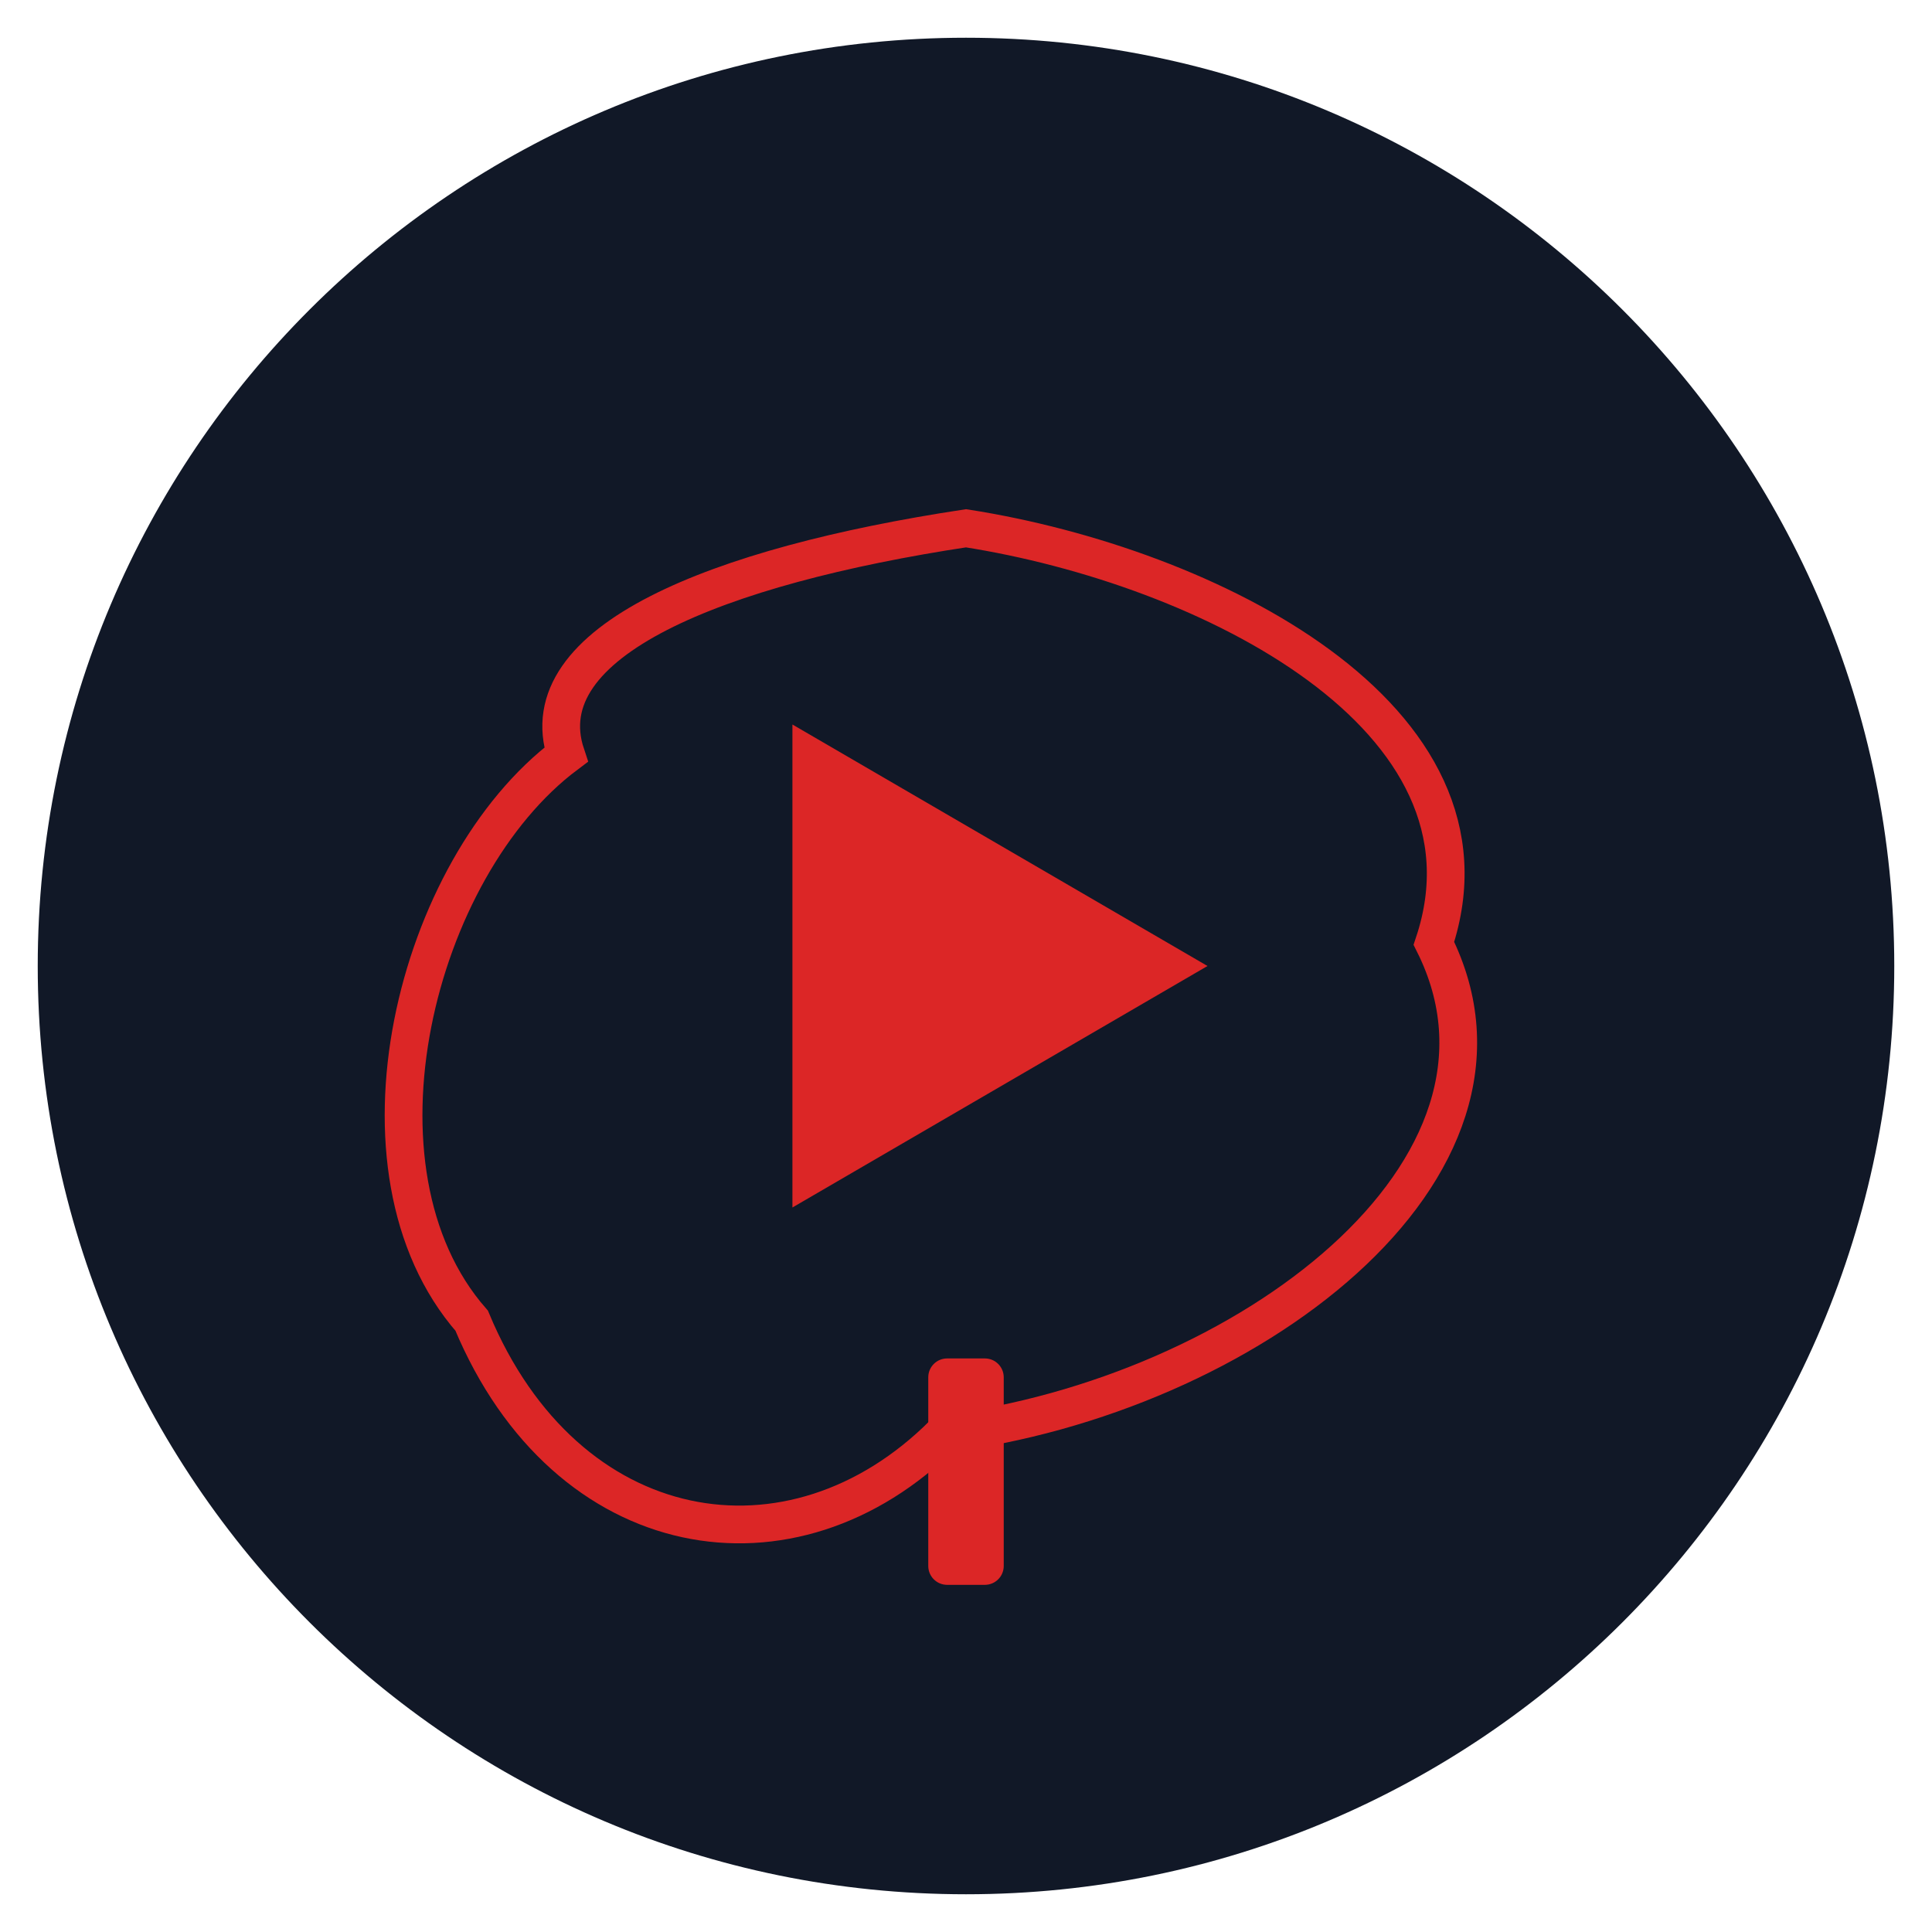
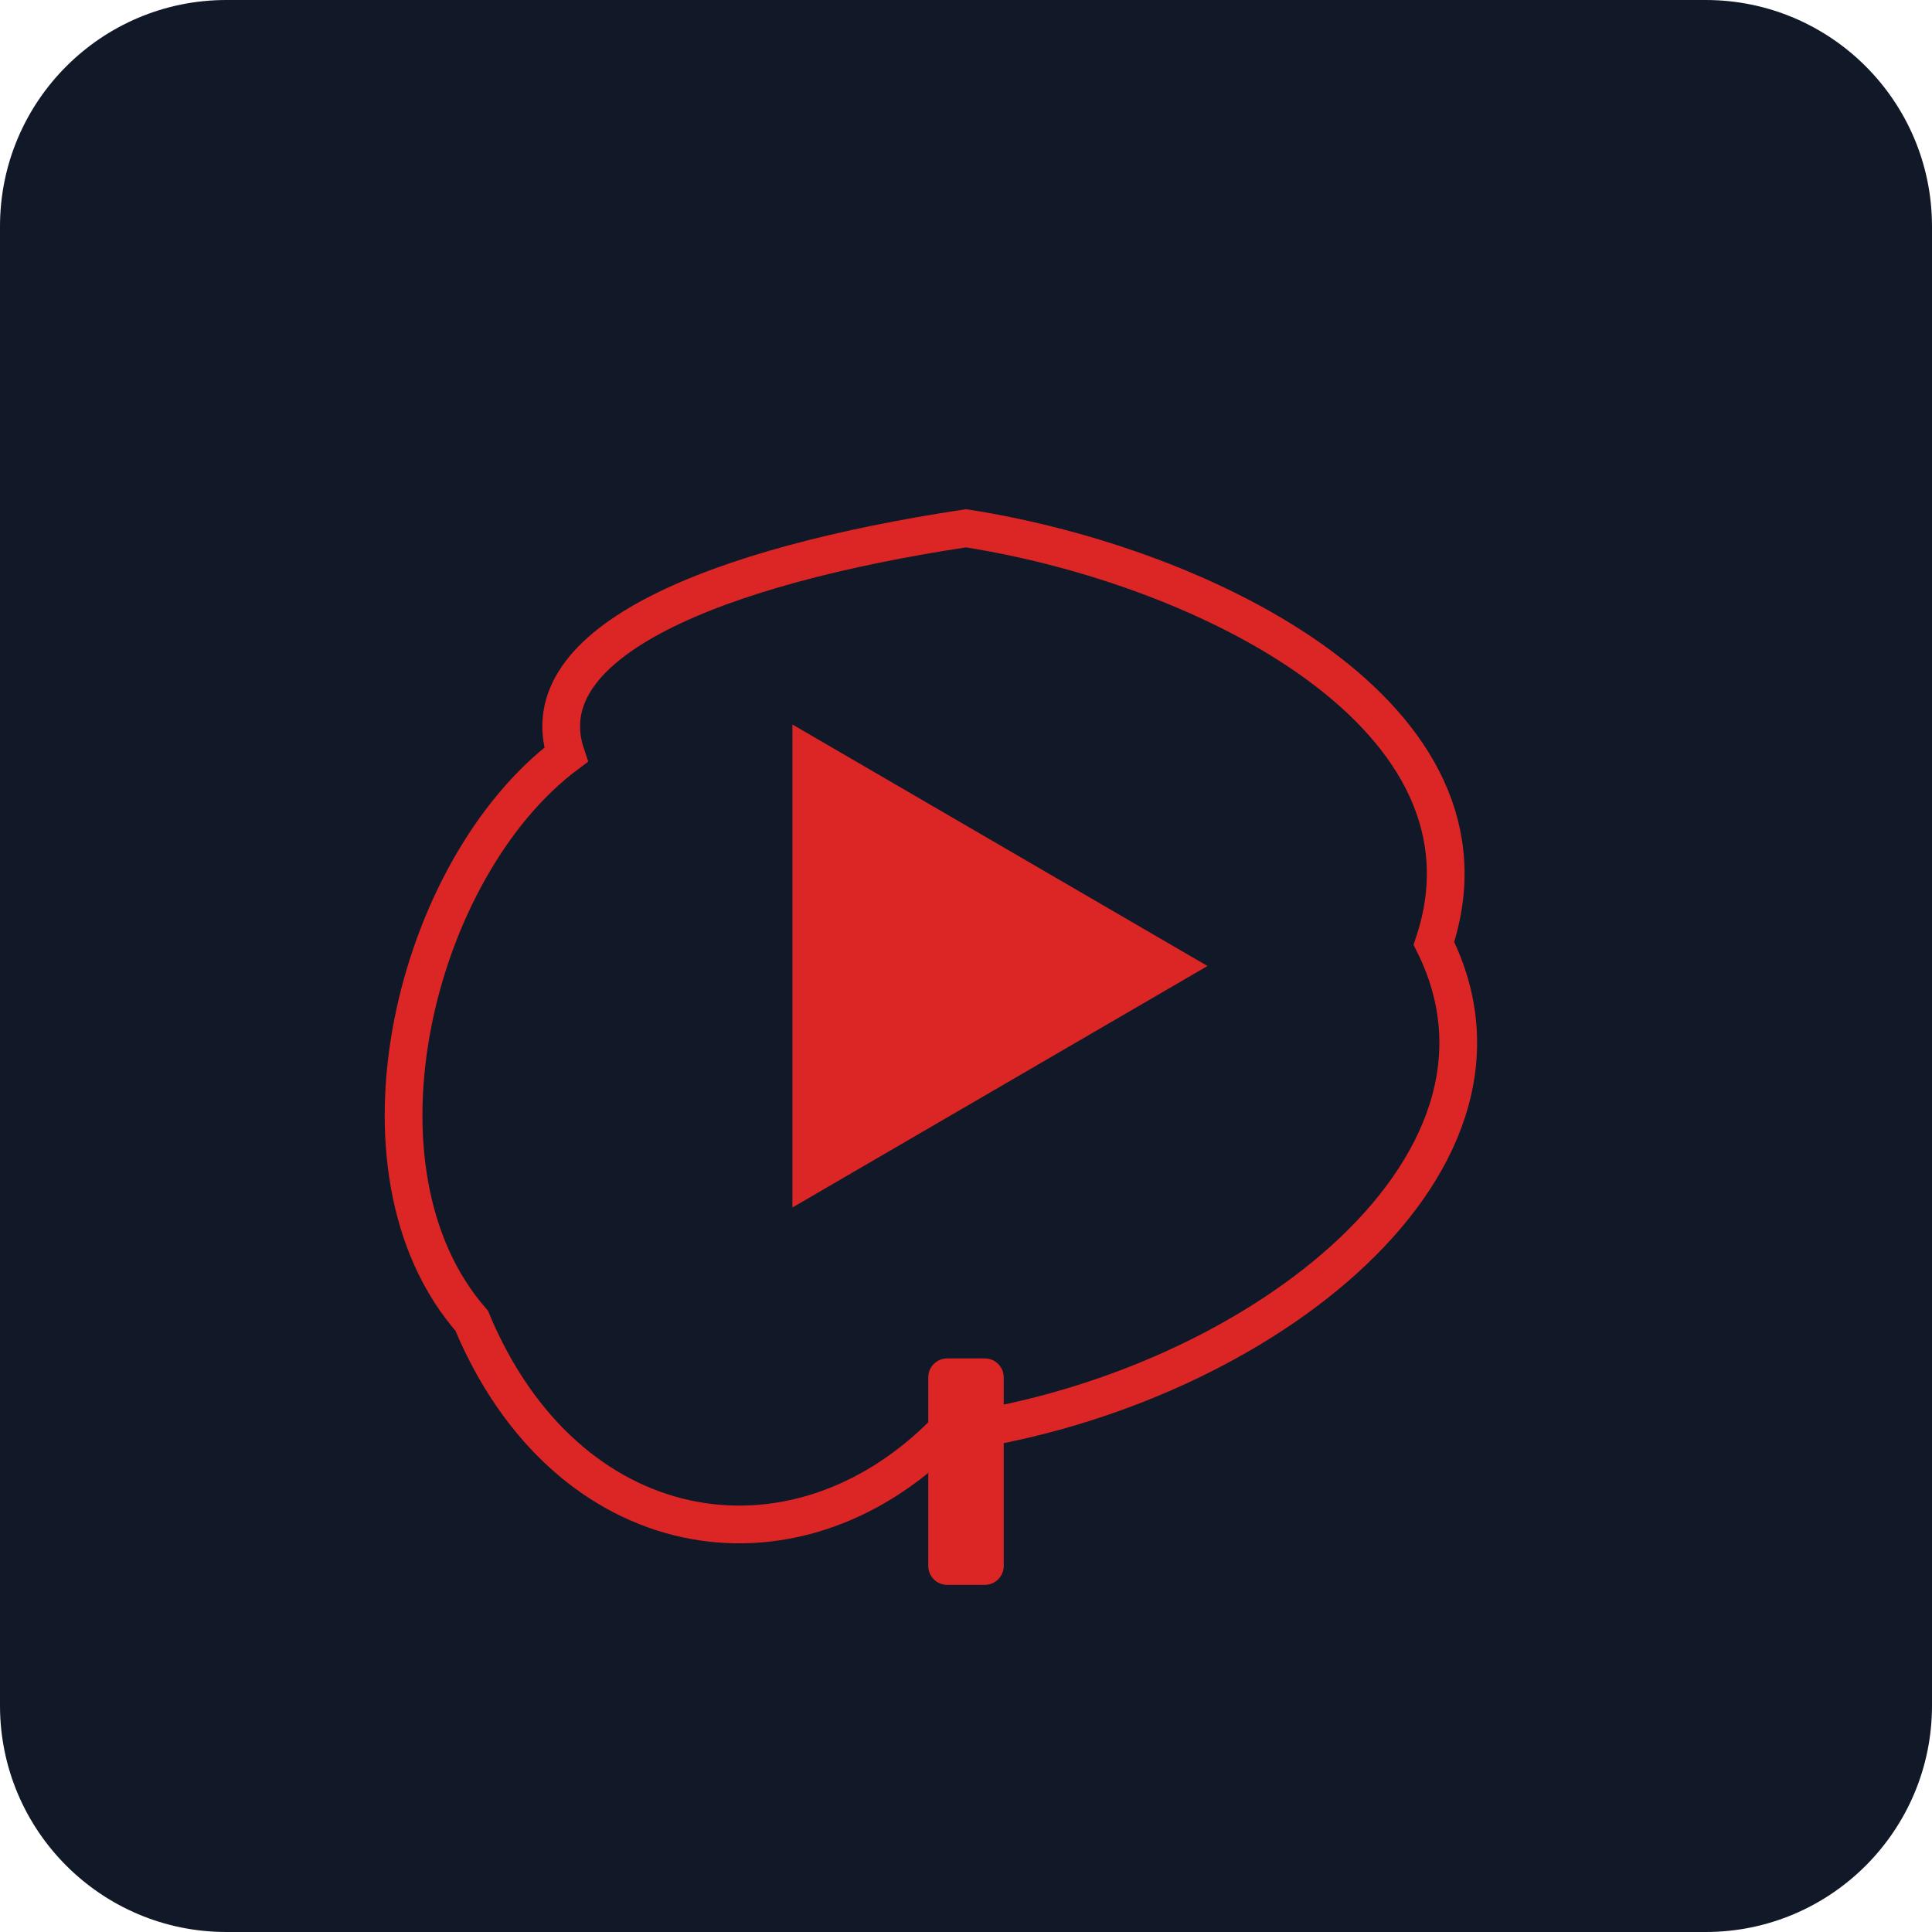
<svg xmlns="http://www.w3.org/2000/svg" width="512" height="512" viewBox="0 0 512 512" fill="none">
-   <circle cx="256" cy="256" r="246" fill="#111827" />
+   <rect width="512" height="512" rx="60" fill="#111827" />
  <path d="M256 140            C320 150, 400 190, 380 250            C410 310, 330 370, 250 380            C210 420, 150 410, 125 350            C90 310, 110 230, 150 200            C140 170, 190 150, 256 140Z" fill="#111827" stroke="#dc2626" stroke-width="10" />
  <path d="M320 256L210 320V192L320 256Z" fill="#dc2626" />
  <rect x="246" y="360" width="20" height="60" rx="5" fill="#dc2626" />
</svg>
